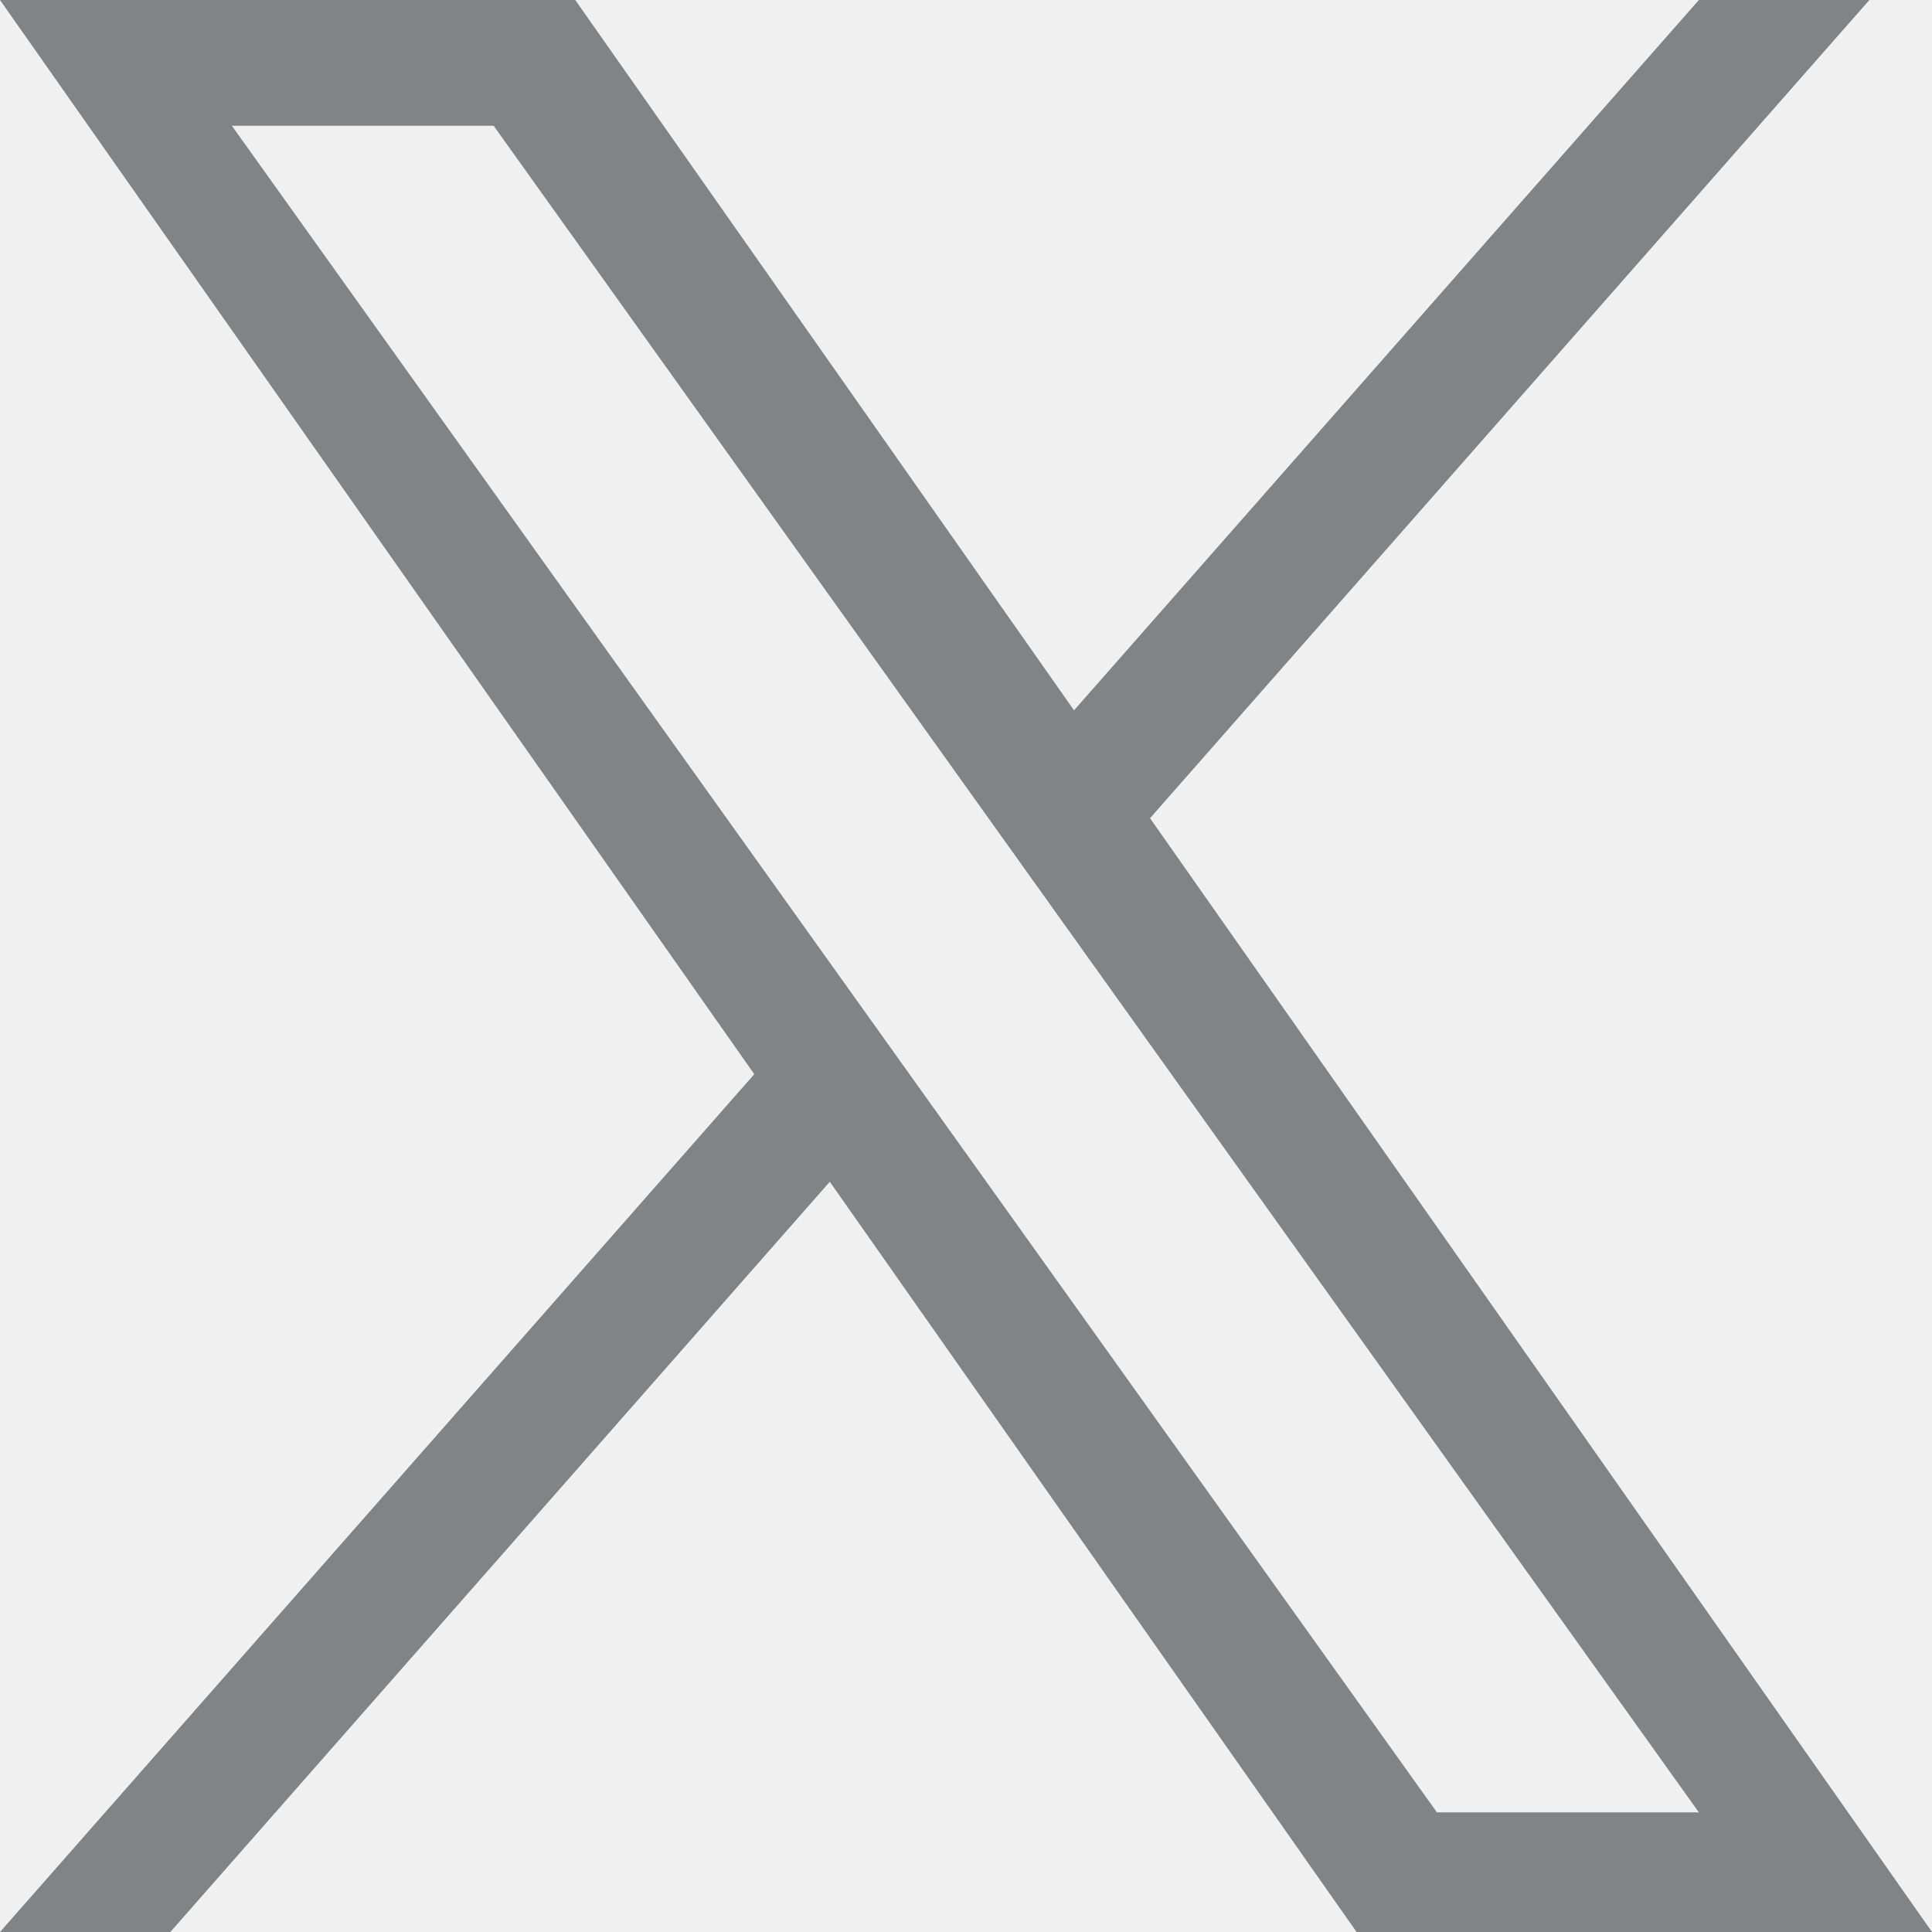
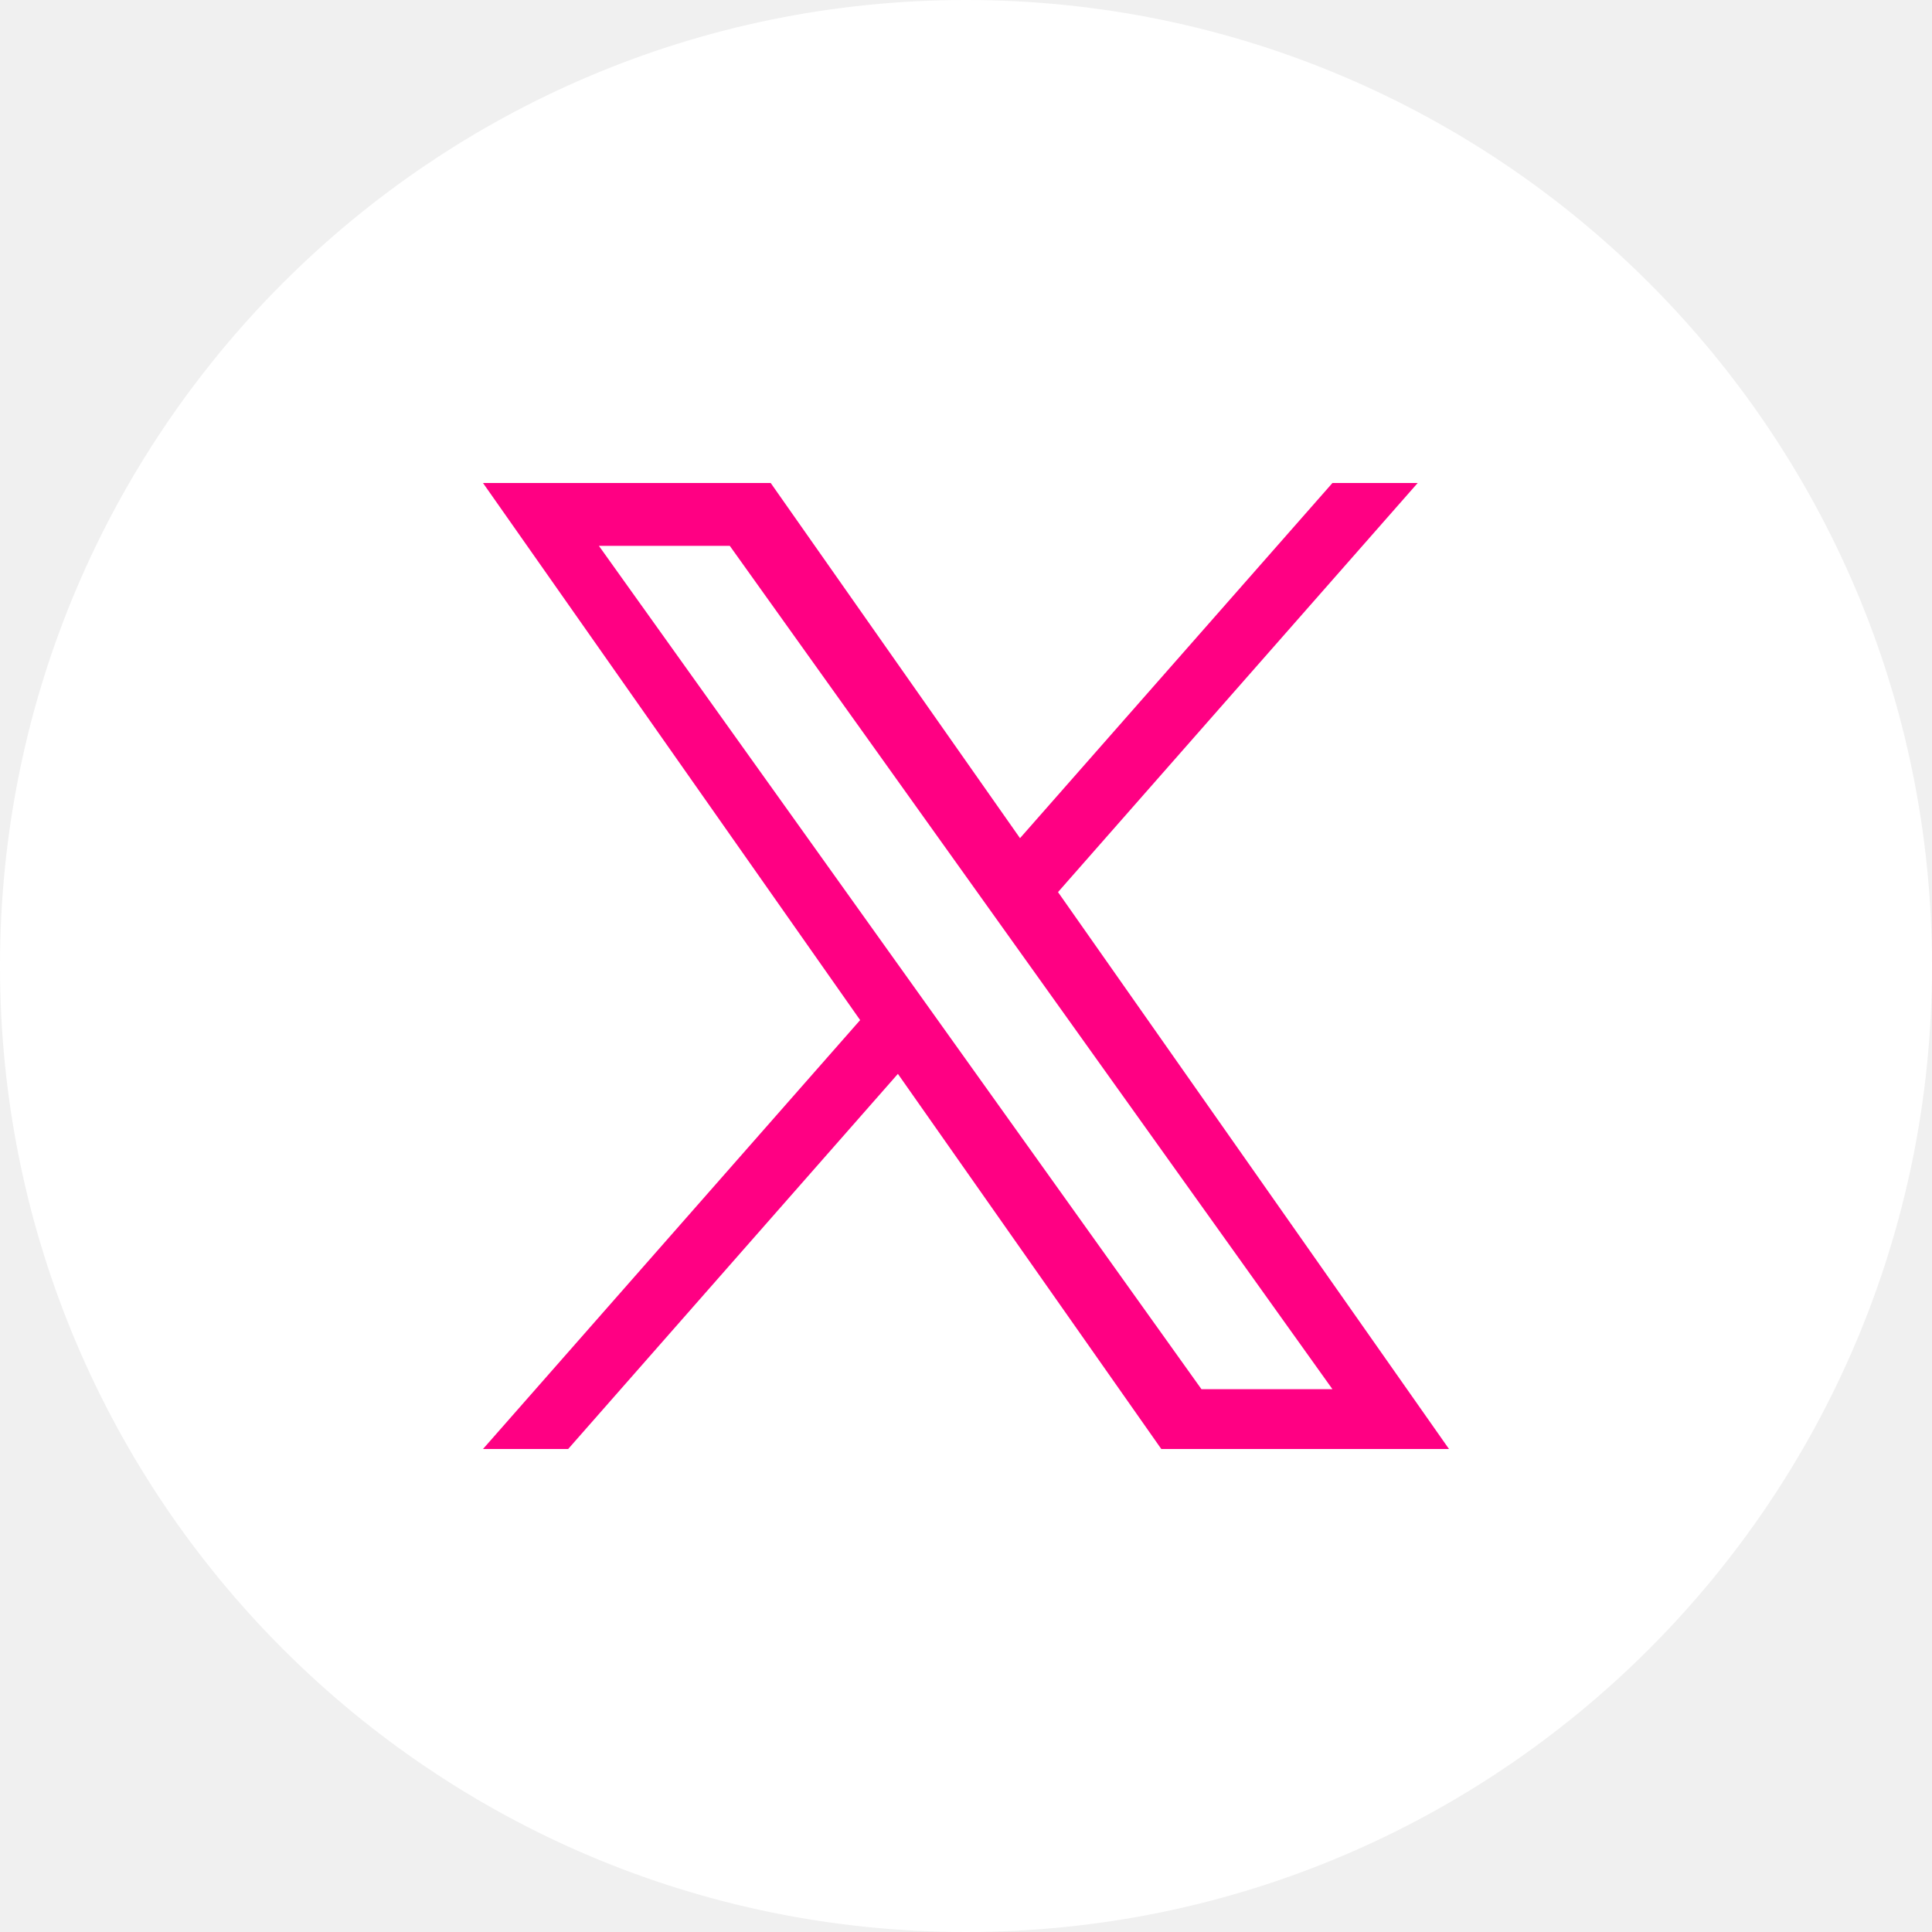
- <svg xmlns="http://www.w3.org/2000/svg" width="12" height="12" viewBox="0 0 12 12" fill="none">
-   <path d="M7.143 5.082L11.611 0H10.552L6.671 4.412L3.573 0H-0L4.685 6.672L-0 12H1.058L5.154 7.34L8.426 12H12M1.44 0.781H3.066L10.552 11.257H8.925" fill="#121619" fill-opacity="0.5" />
+ <svg xmlns="http://www.w3.org/2000/svg" width="24" height="24" viewBox="0 0 24 24" fill="none">
+   <rect width="24" height="24" rx="12" fill="white" />
+   <path d="M13.143 11.082L17.611 6H16.552L12.671 10.412L9.574 6H6L10.685 12.672L6 18H7.058L11.154 13.34L14.426 18H18M7.44 6.781H9.066L16.552 17.257H14.925" fill="#FF0083" />
</svg>
